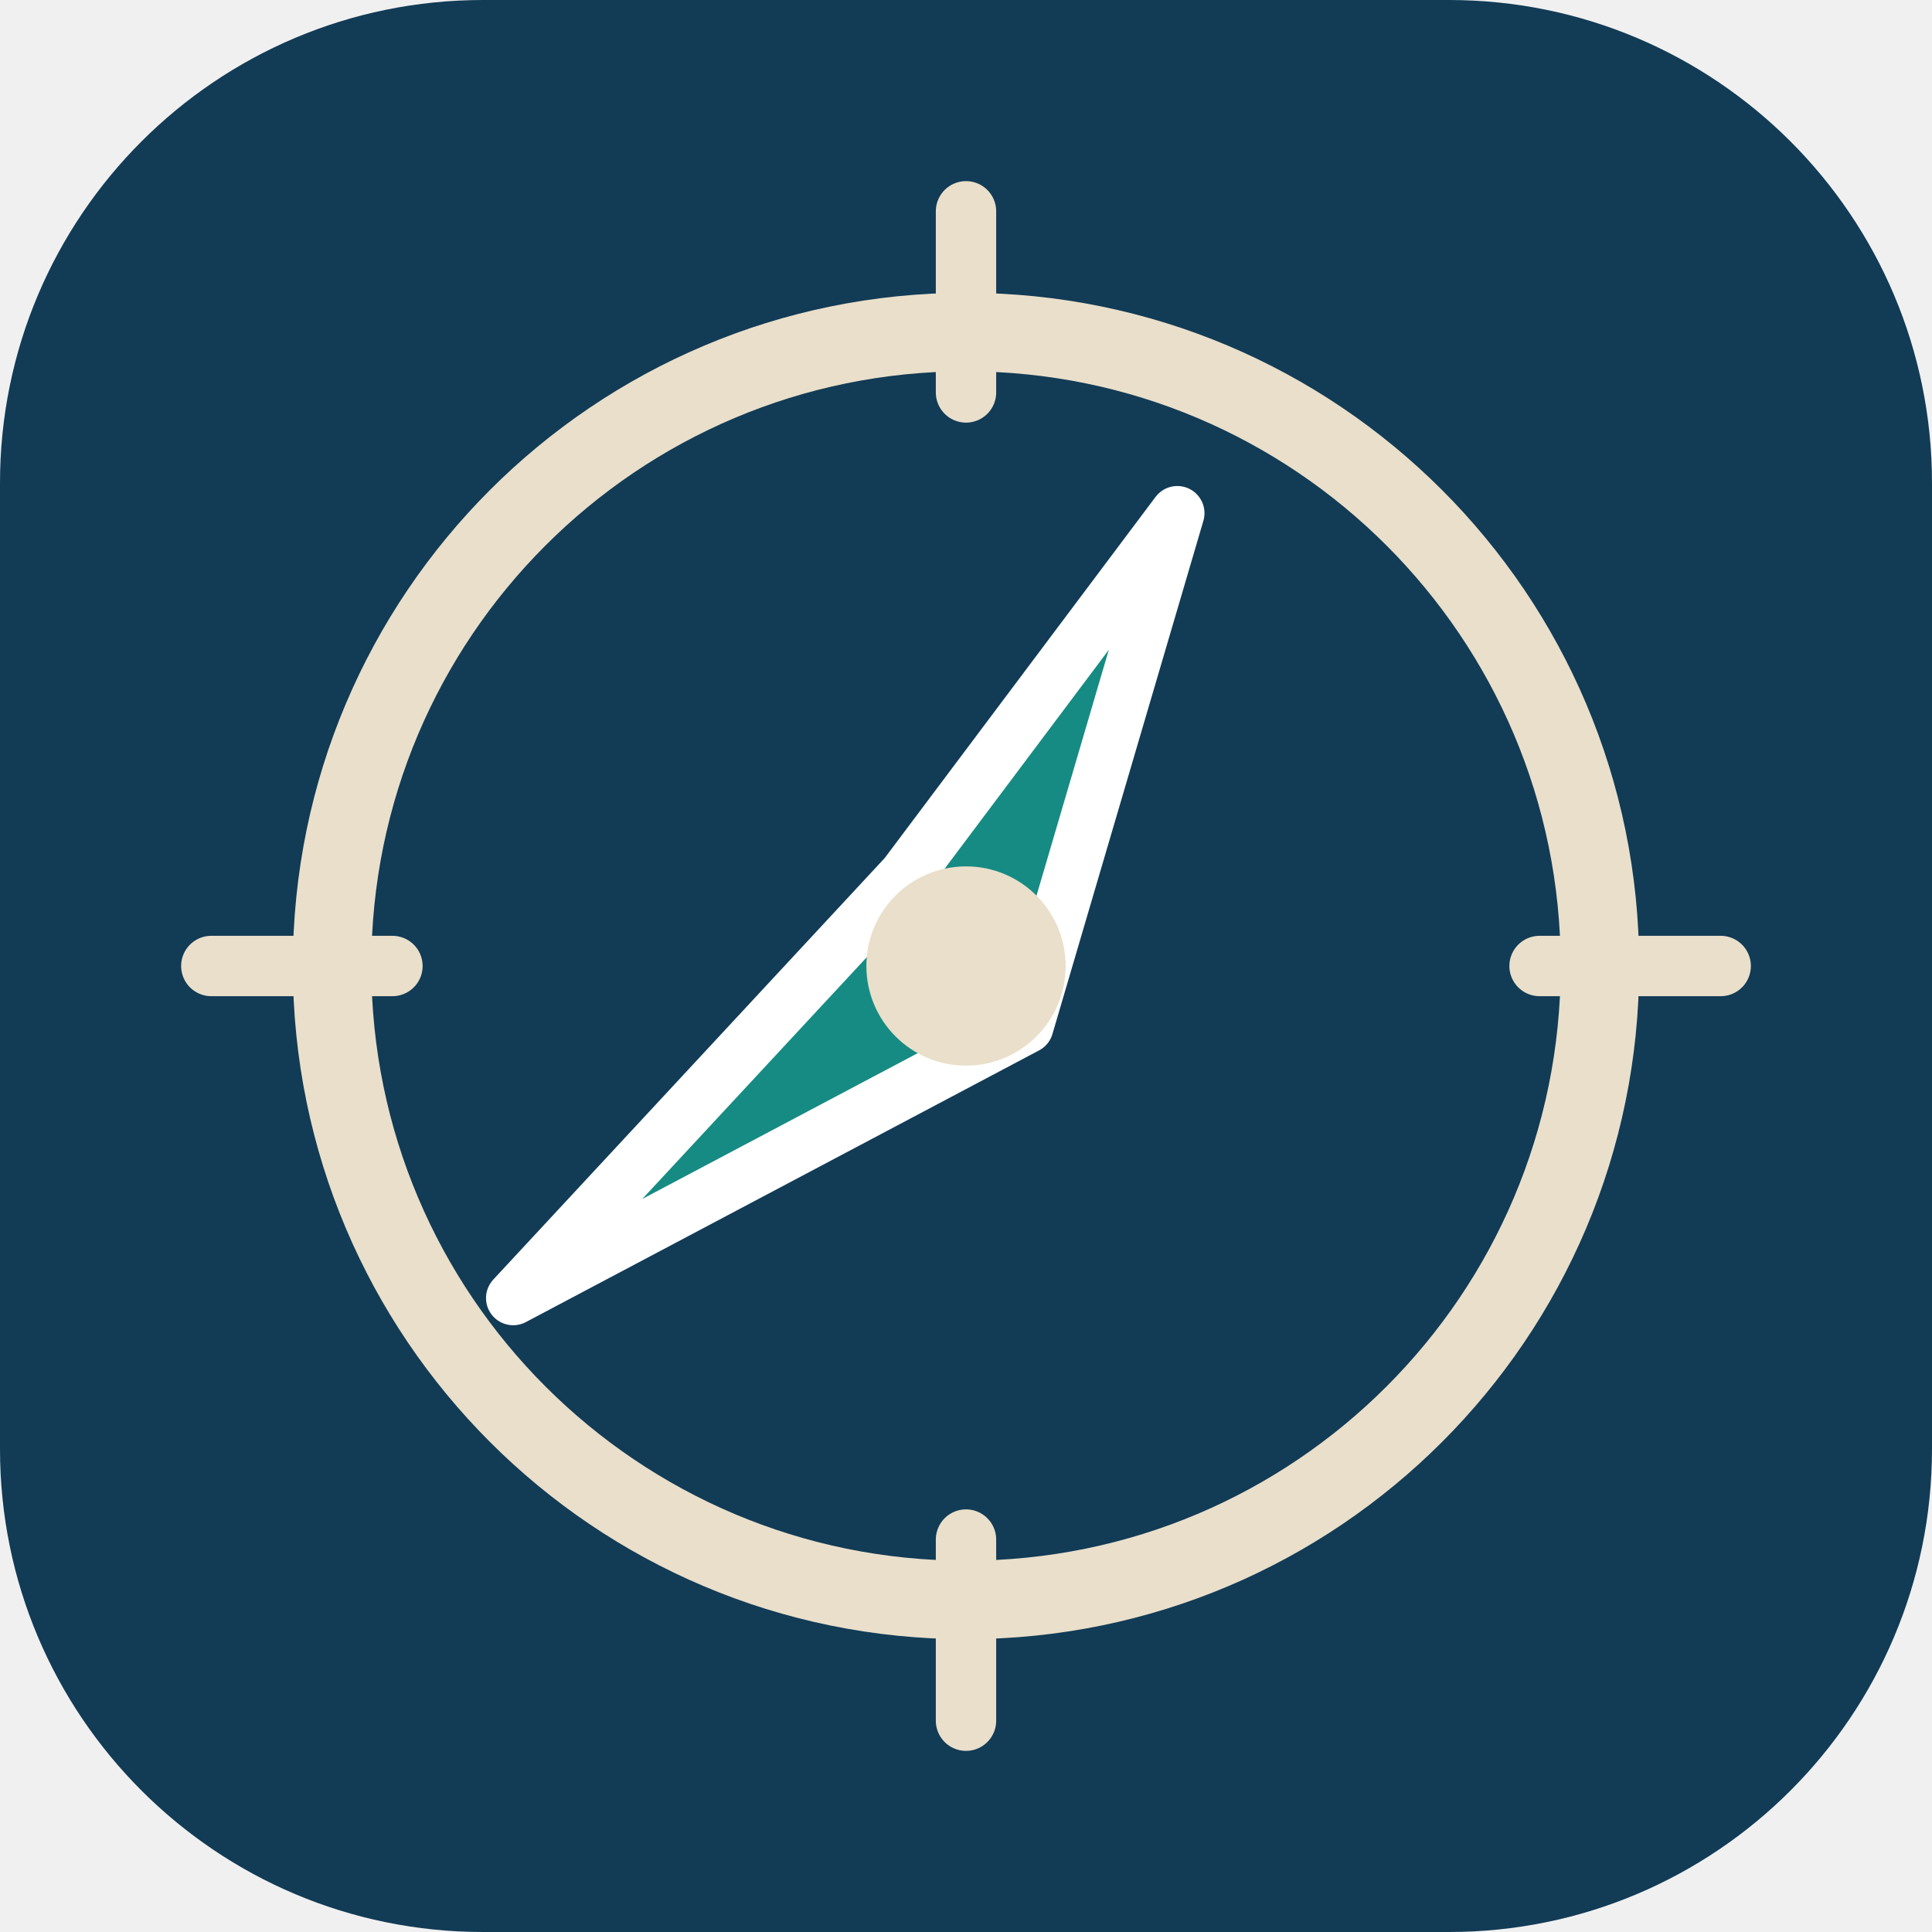
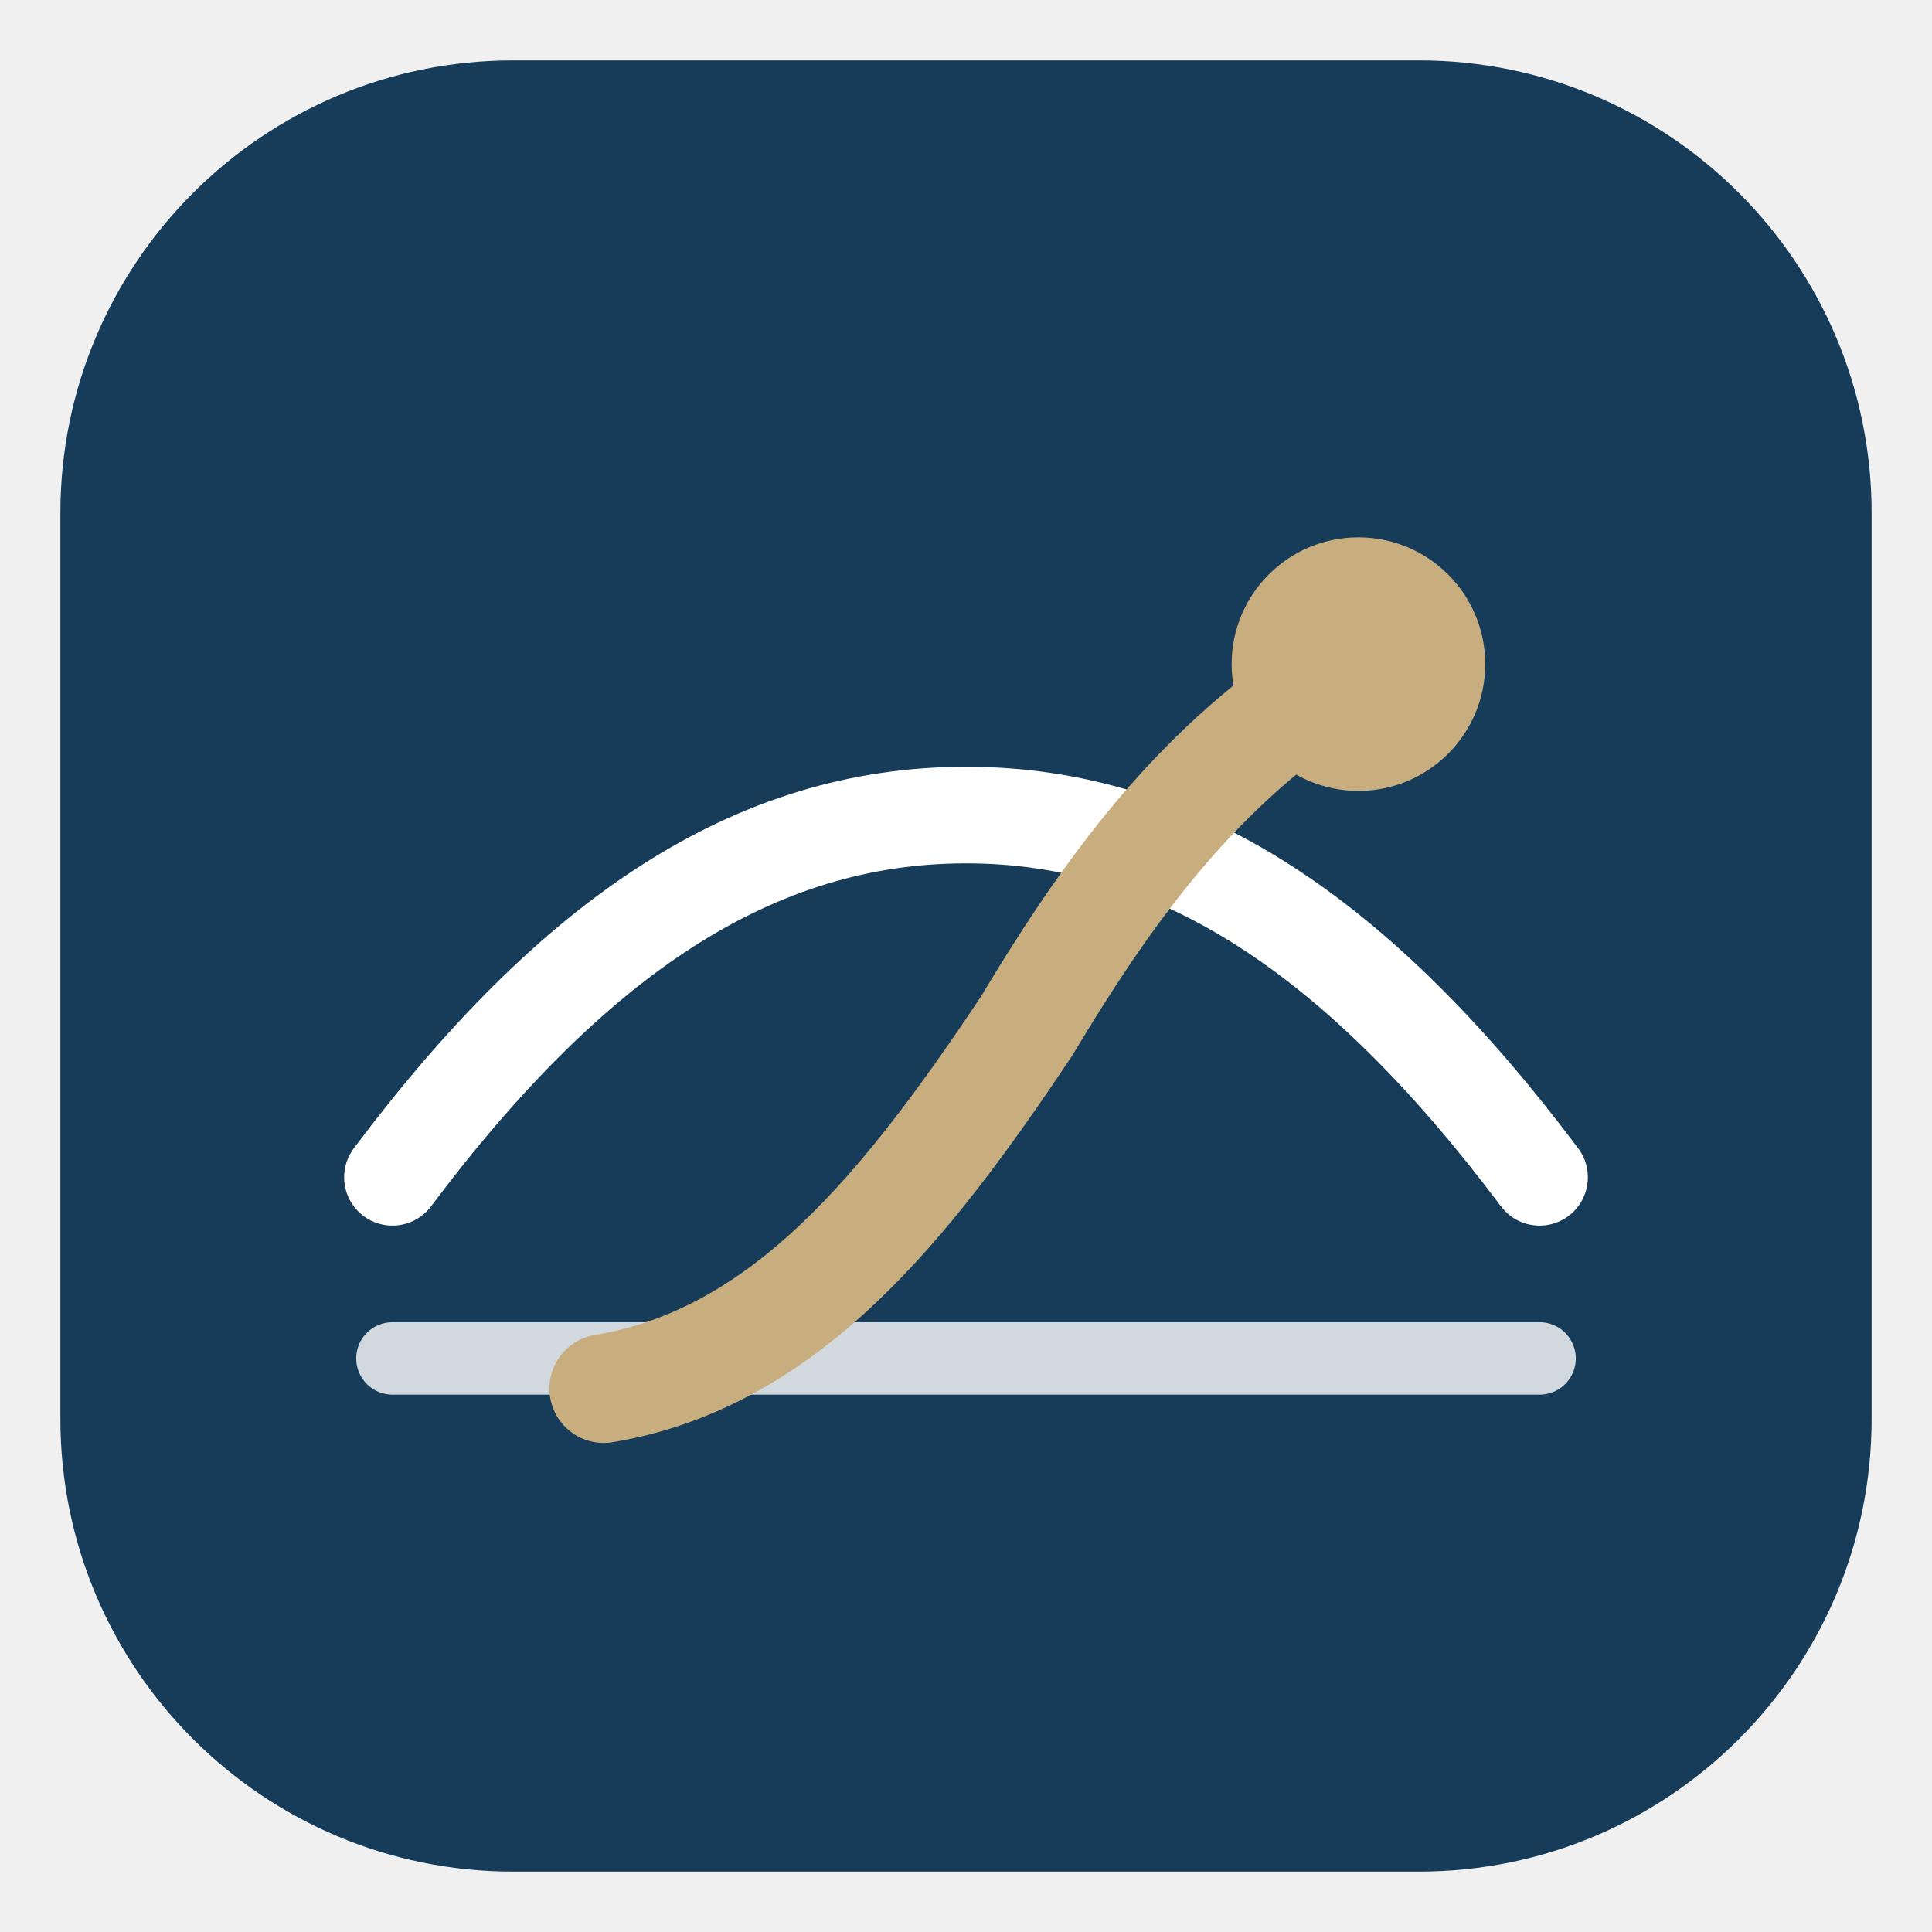
- <svg xmlns="http://www.w3.org/2000/svg" viewBox="0 0 64 64">
-   <rect width="64" height="64" rx="16" fill="#123b56" />
-   <circle cx="32" cy="32" r="21" fill="none" stroke="#e9dfca" stroke-width="2.6" />
-   <path d="M39 17 34 34 17 43 30 29Z" fill="#168b83" stroke="#fff" stroke-width="1.8" stroke-linejoin="round" />
-   <circle cx="32" cy="32" r="3.3" fill="#e9dfca" />
-   <path d="M32 7v6M32 51v6M7 32h6M51 32h6" stroke="#e9dfca" stroke-width="2" stroke-linecap="round" />
+ <svg xmlns="http://www.w3.org/2000/svg" viewBox="0 0 64 64" role="img" aria-labelledby="t d">
+   <rect x="2" y="2" width="60" height="60" rx="15" fill="#173c59" />
+   <path d="M13 39c6-8 12-12 19-12s13 4 19 12" fill="none" stroke="#fff" stroke-width="3.2" stroke-linecap="round" />
+   <path d="M13 45h38" stroke="#fff" stroke-width="2.4" stroke-linecap="round" opacity=".8" />
+   <path d="M20 46c6-1 10-6 14-12 3-5 6-9 11-12" fill="none" stroke="#c8ad7e" stroke-width="3.6" stroke-linecap="round" />
+   <circle cx="45" cy="22" r="4.2" fill="#c8ad7e" />
</svg>
